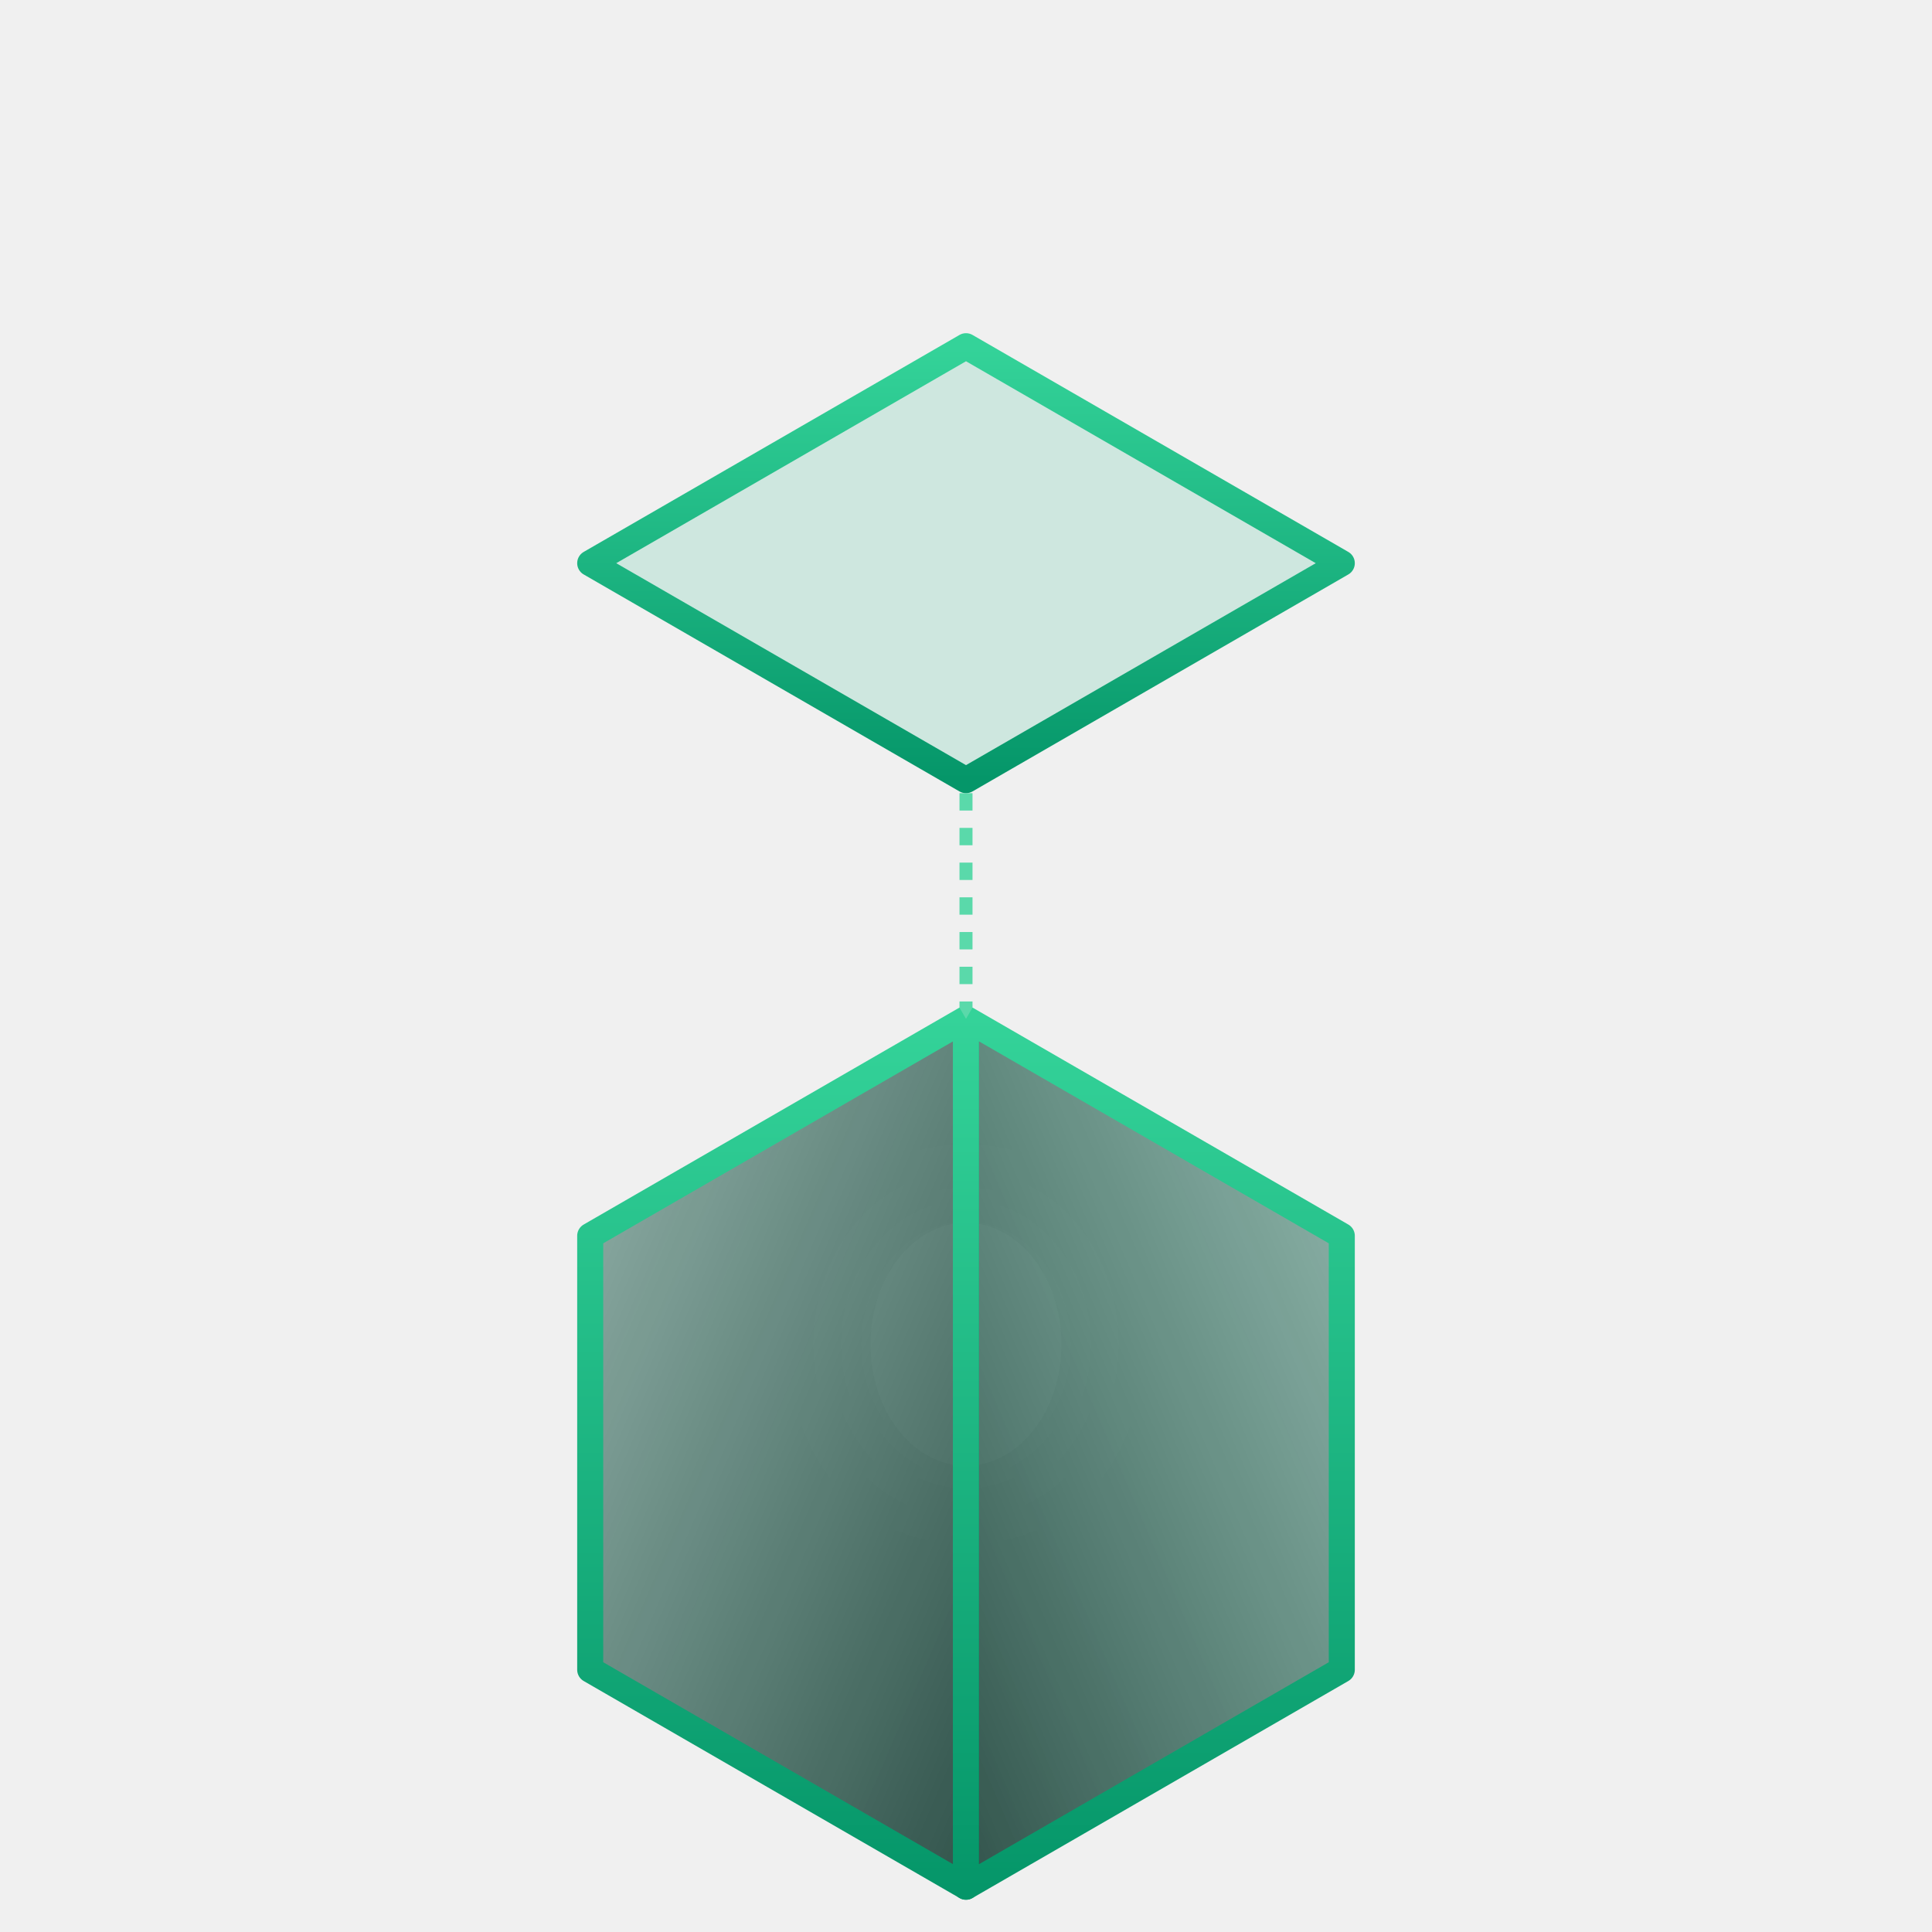
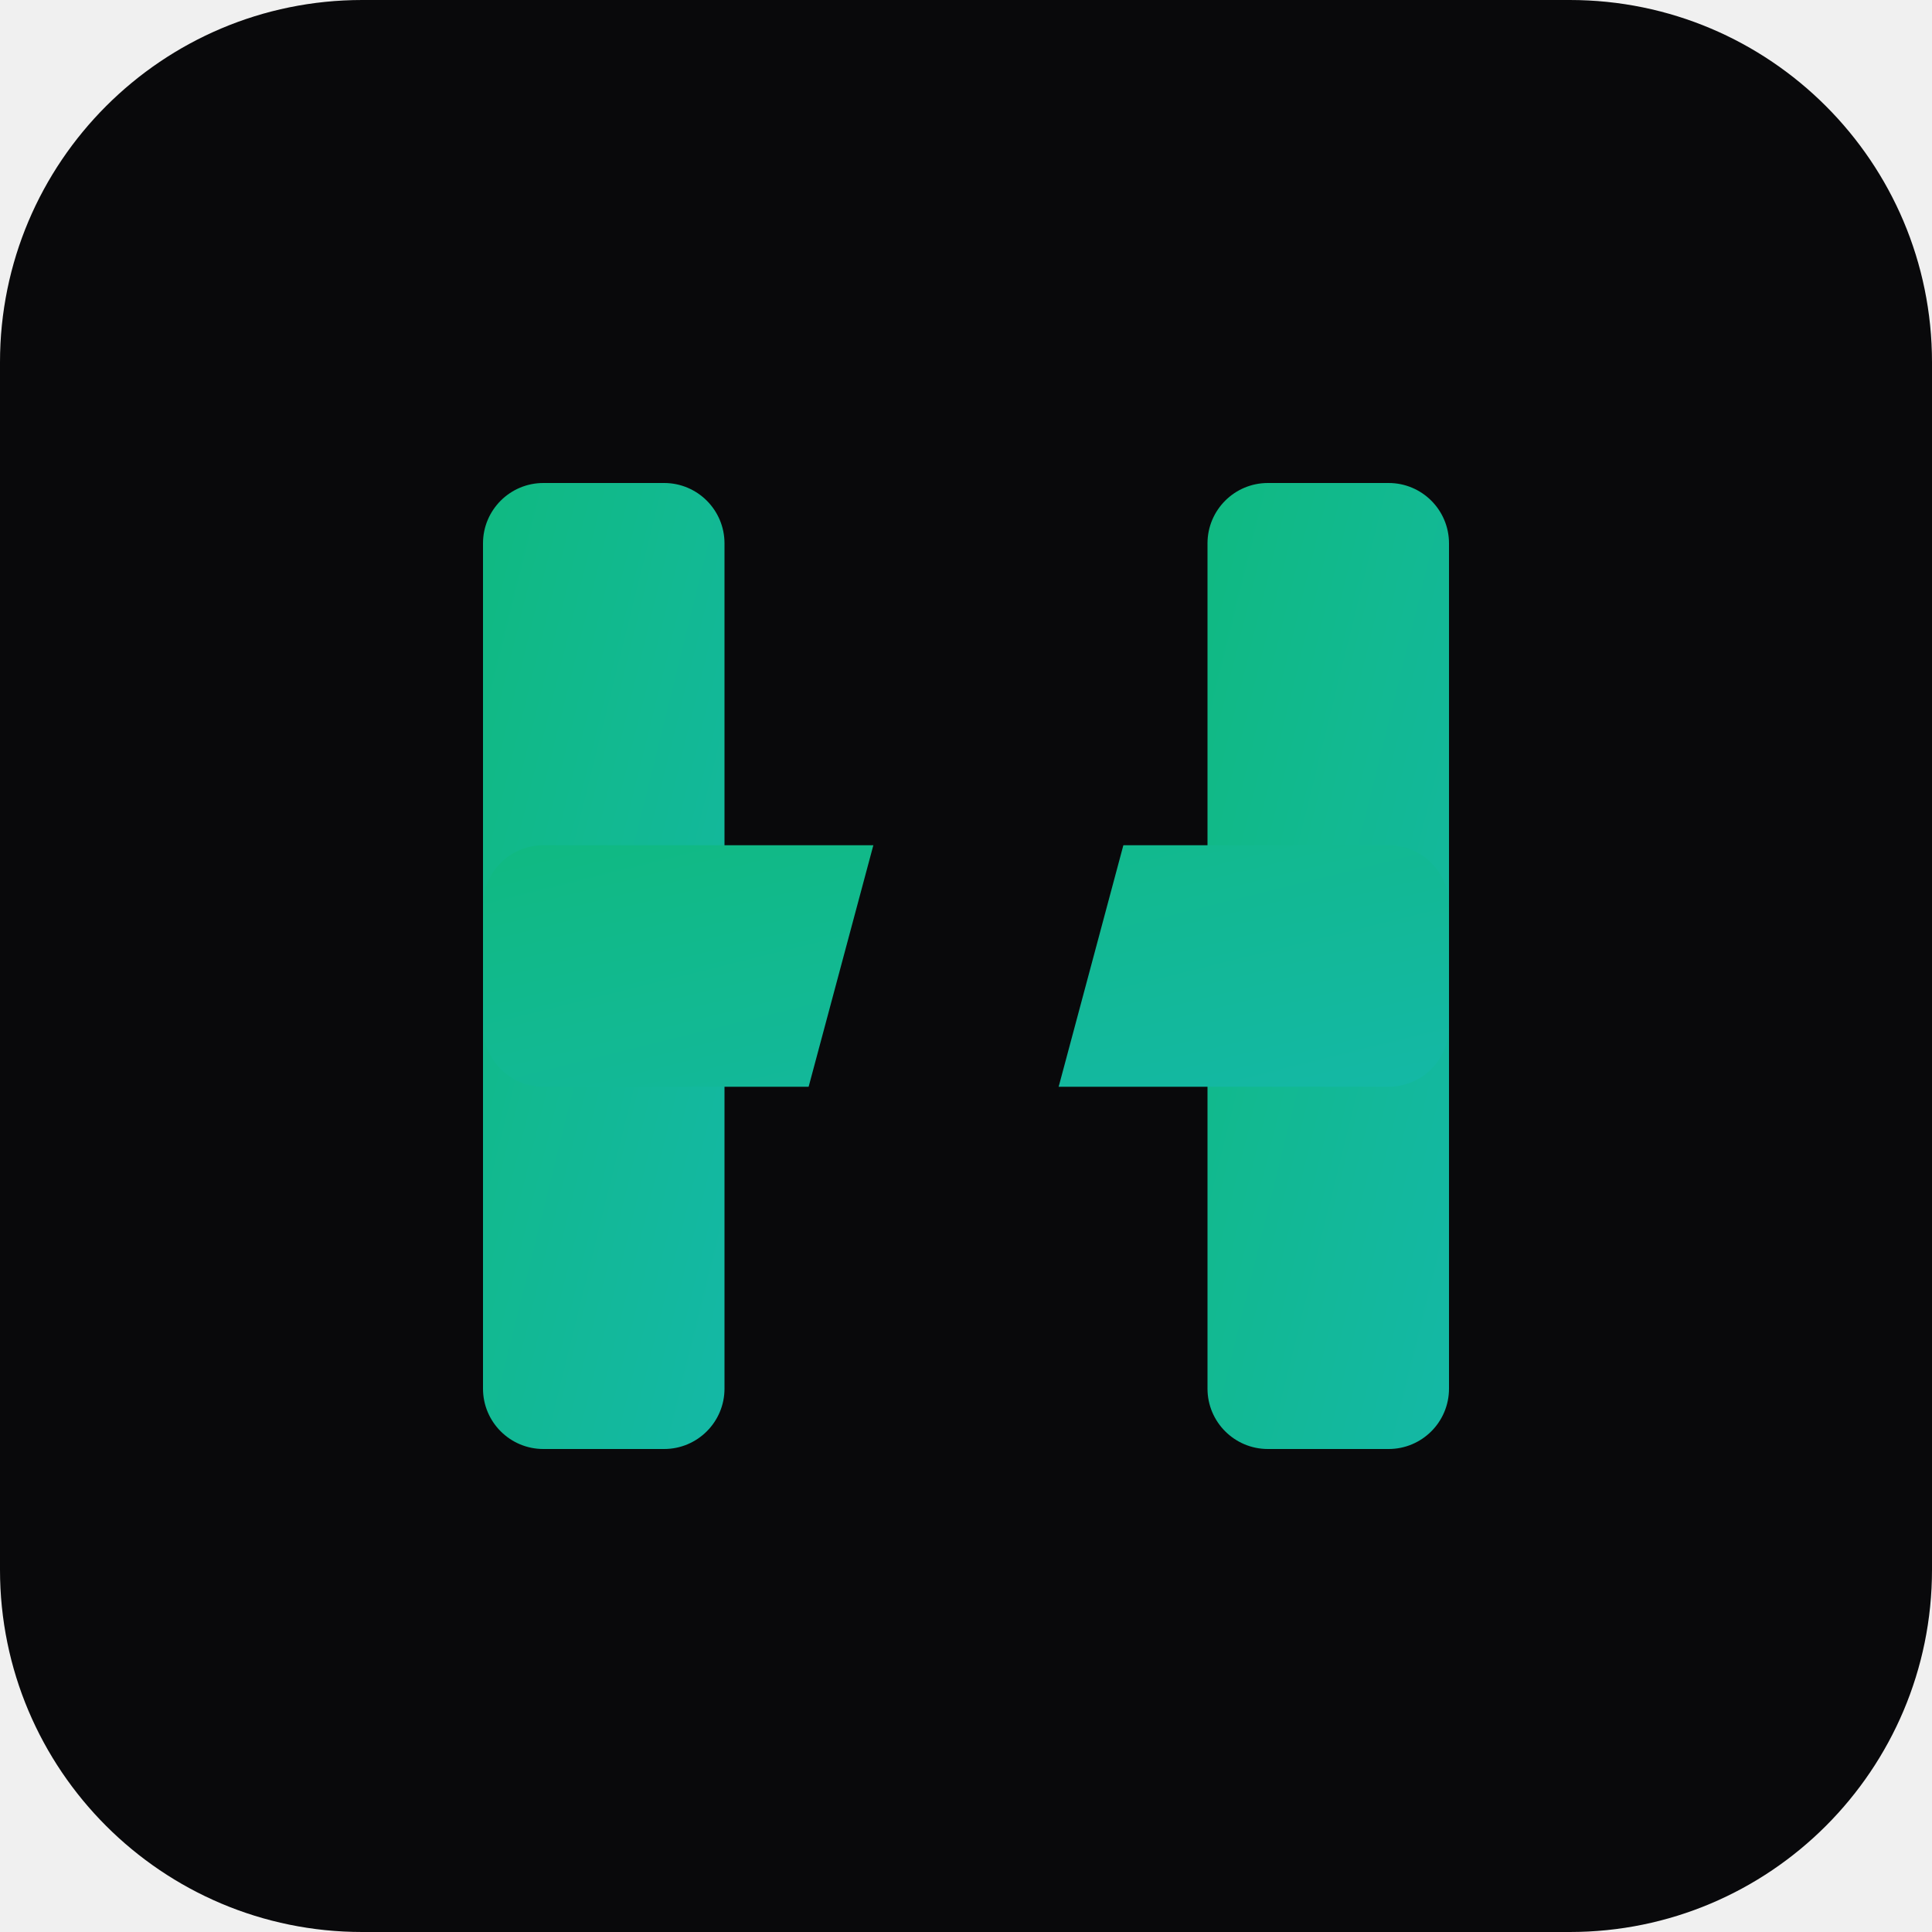
- <svg xmlns="http://www.w3.org/2000/svg" width="512" height="512" viewBox="0 0 512 512" fill="none">
+ <svg xmlns="http://www.w3.org/2000/svg" width="32" height="32" viewBox="0 0 32 32" fill="none">
  <defs>
-     <filter id="glow-definitive" x="-50%" y="-50%" width="200%" height="200%">
-       <feGaussianBlur stdDeviation="12" result="blur" />
-       <feComposite in="SourceGraphic" in2="blur" operator="over" />
-     </filter>
-     <linearGradient id="face-left-def" x1="0" y1="0" x2="1" y2="1">
-       <stop offset="0%" stop-color="#064e3b" stop-opacity="0.4" />
-       <stop offset="100%" stop-color="#022c22" stop-opacity="0.8" />
-     </linearGradient>
-     <linearGradient id="face-right-def" x1="1" y1="0" x2="0" y2="1">
-       <stop offset="0%" stop-color="#065f46" stop-opacity="0.4" />
-       <stop offset="100%" stop-color="#022c22" stop-opacity="0.8" />
-     </linearGradient>
-     <linearGradient id="stroke-def" x1="0" y1="0" x2="0" y2="1">
-       <stop offset="0%" stop-color="#34d399" />
-       <stop offset="100%" stop-color="#059669" />
+     <linearGradient id="fav-grad" x1="0%" y1="0%" x2="100%" y2="100%">
+       <stop offset="0%" style="stop-color:#10b981;stop-opacity:1" />
+       <stop offset="100%" style="stop-color:#14b8a6;stop-opacity:1" />
    </linearGradient>
  </defs>
-   <g transform="translate(256, 270) scale(1.15)">
-     <ellipse cx="0" cy="75" rx="22" ry="28" fill="white" filter="url(#glow-definitive)">
-       <animate attributeName="opacity" values="0.8;1;0.8" duration="3s" repeatCount="indefinite" />
-       <animate attributeName="ry" values="28;30;28" duration="3s" repeatCount="indefinite" />
-     </ellipse>
-     <path d="M0 0 L-86.6 50 L-86.6 150 L0 200 L0 0" fill="url(#face-left-def)" stroke="url(#stroke-def)" stroke-width="6" stroke-linejoin="round" />
-     <path d="M0 0 L86.6 50 L86.6 150 L0 200 L0 0" fill="url(#face-right-def)" stroke="url(#stroke-def)" stroke-width="6" stroke-linejoin="round" />
-     <line x1="0" y1="0" x2="0" y2="200" stroke="url(#stroke-def)" stroke-width="6" />
-     <g transform="translate(0, -55)">
-       <path d="M0 0 L86.6 -50 L0 -100 L-86.6 -50 Z" fill="#10b981" fill-opacity="0.15" stroke="url(#stroke-def)" stroke-width="6" stroke-linejoin="round">
-         <animateTransform attributeName="transform" type="translate" values="0 0; 0 -8; 0 0" duration="5s" repeatCount="indefinite" />
-       </path>
-     </g>
-     <line x1="0" y1="0" x2="0" y2="-55" stroke="#34d399" stroke-width="3" stroke-dasharray="4 4" opacity="0.8">
-       <animate attributeName="stroke-dashoffset" values="8;0" duration="1s" repeatCount="indefinite" />
-     </line>
-   </g>
+   <rect width="32" height="32" rx="6" fill="#09090b" />
+   <rect x="8" y="8" width="4" height="16" rx="1" fill="url(#fav-grad)" />
+   <rect x="20" y="8" width="4" height="16" rx="1" fill="url(#fav-grad)" />
+   <rect x="8" y="14" width="16" height="4" rx="1" fill="url(#fav-grad)" />
+   <rect x="14" y="6" width="4" height="20" rx="2" fill="#09090b" transform="rotate(15 16 16)" />
</svg>
